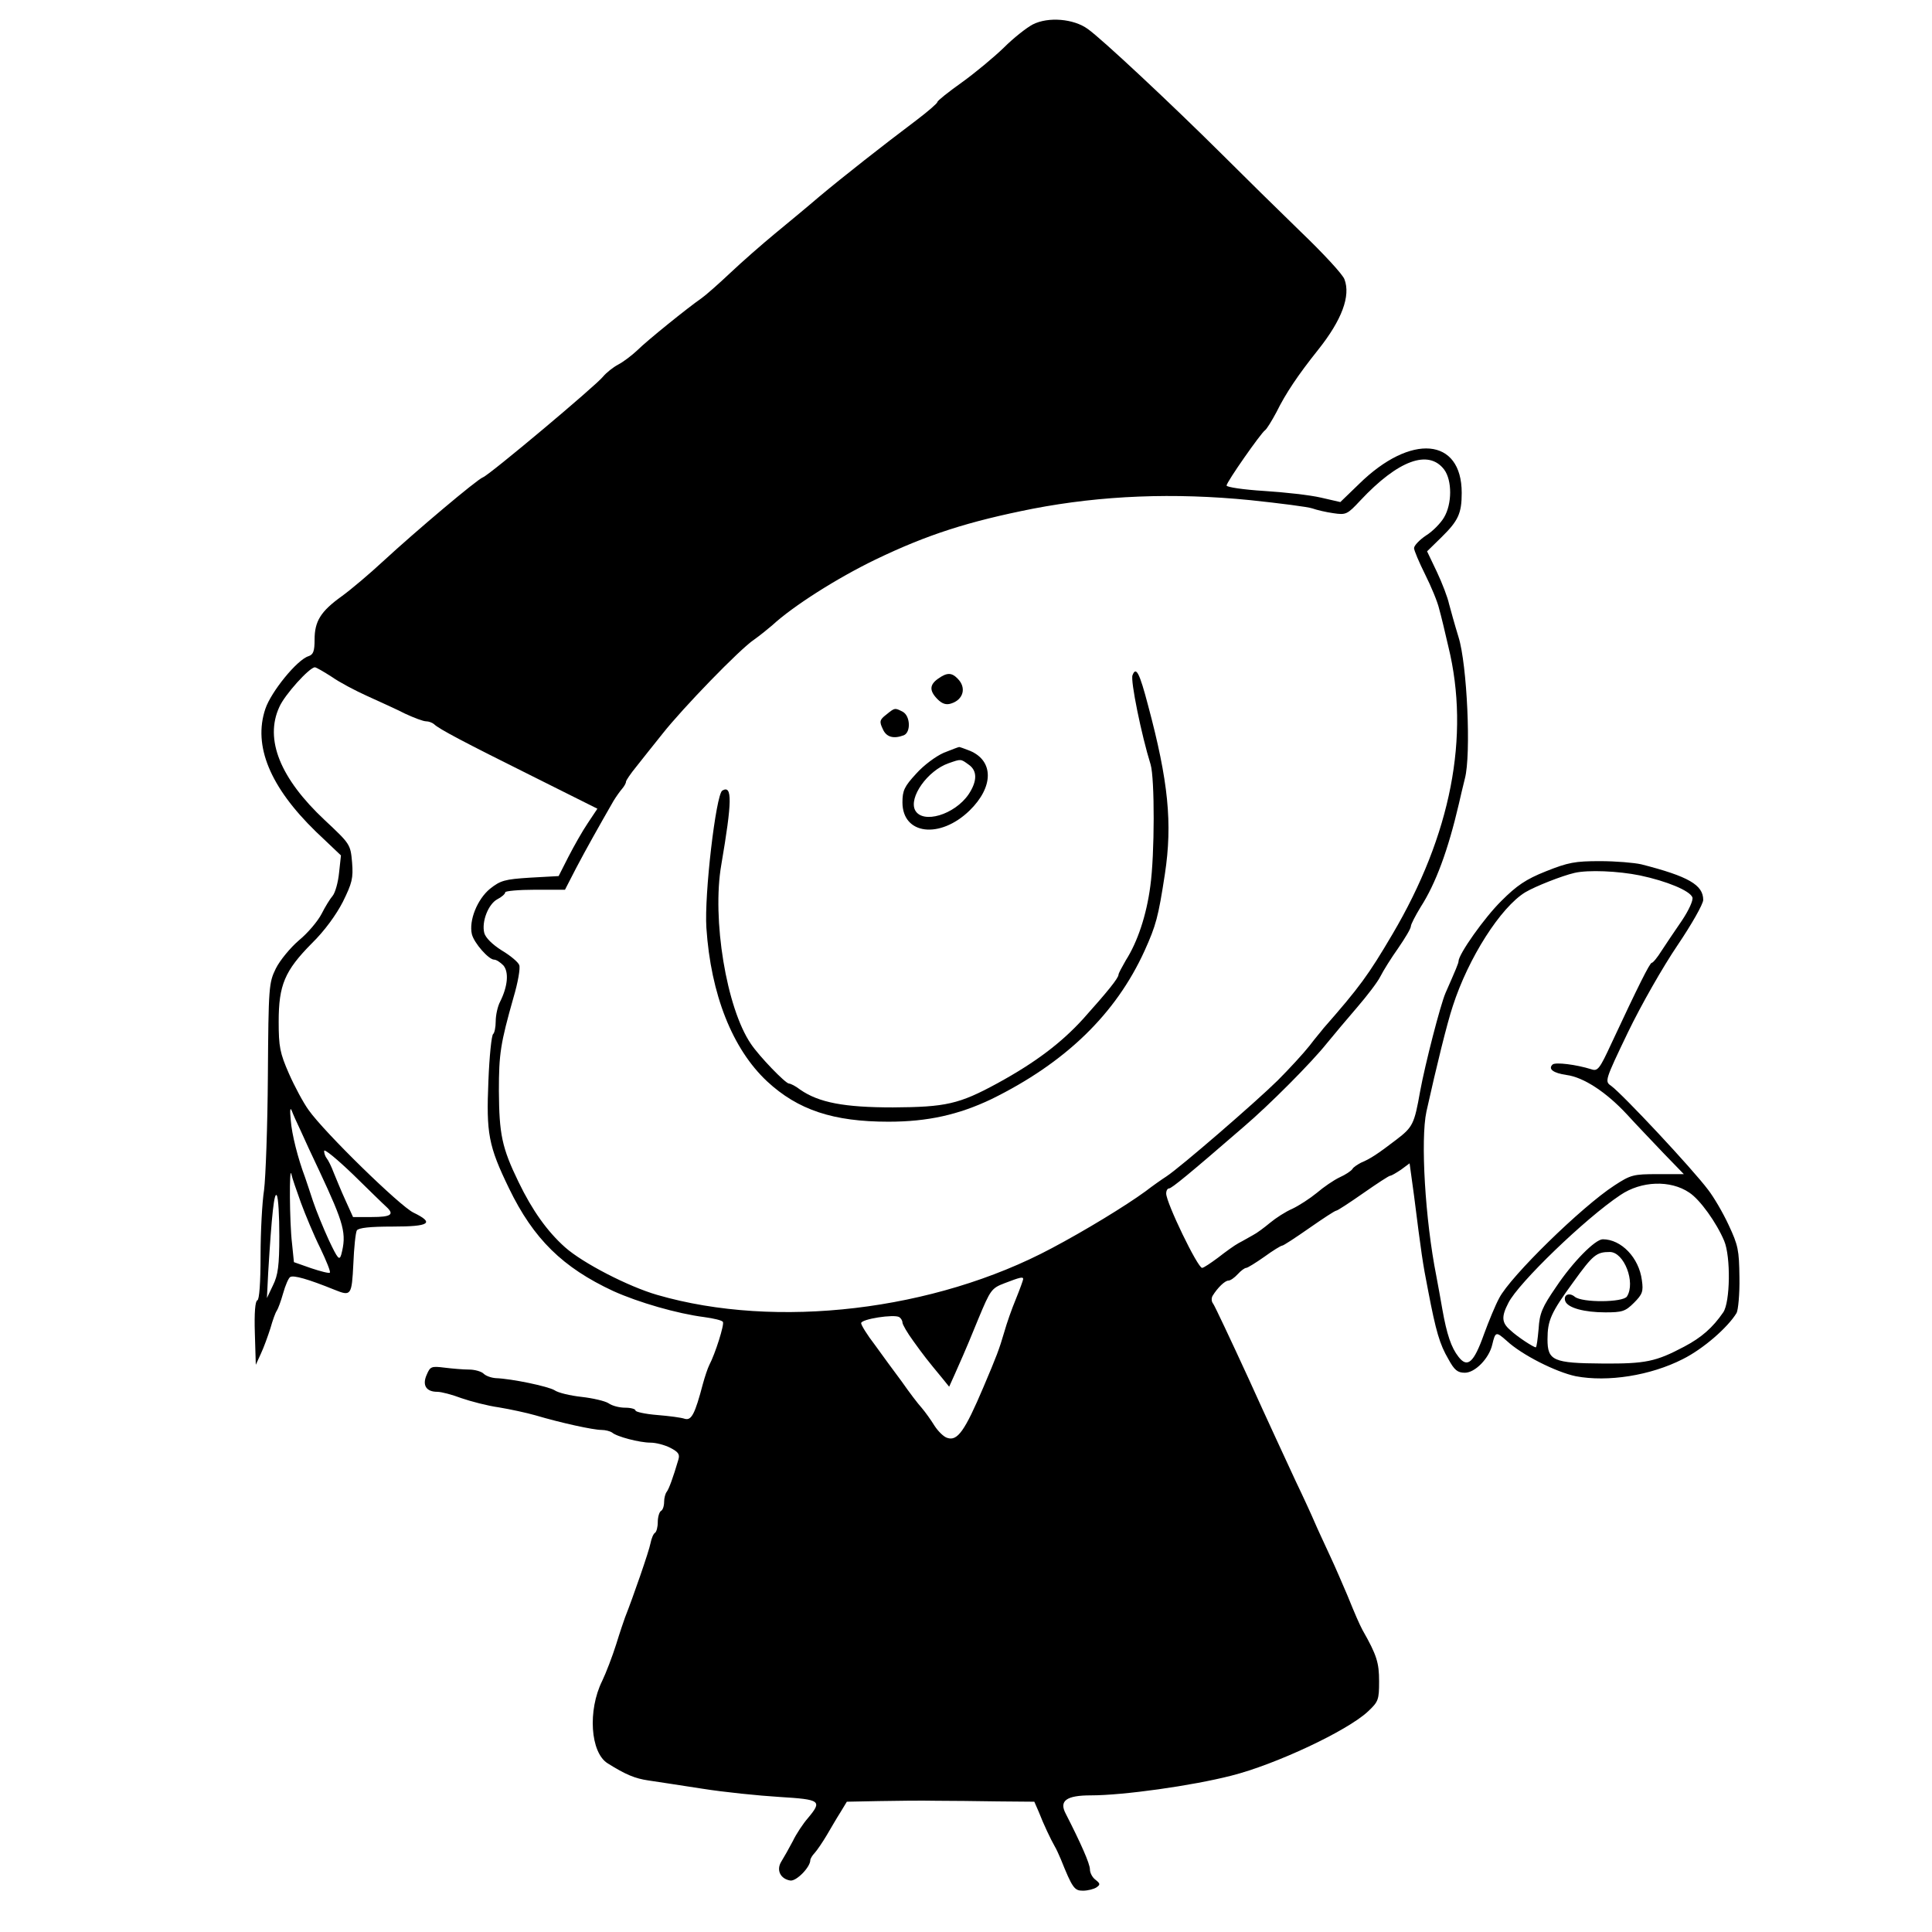
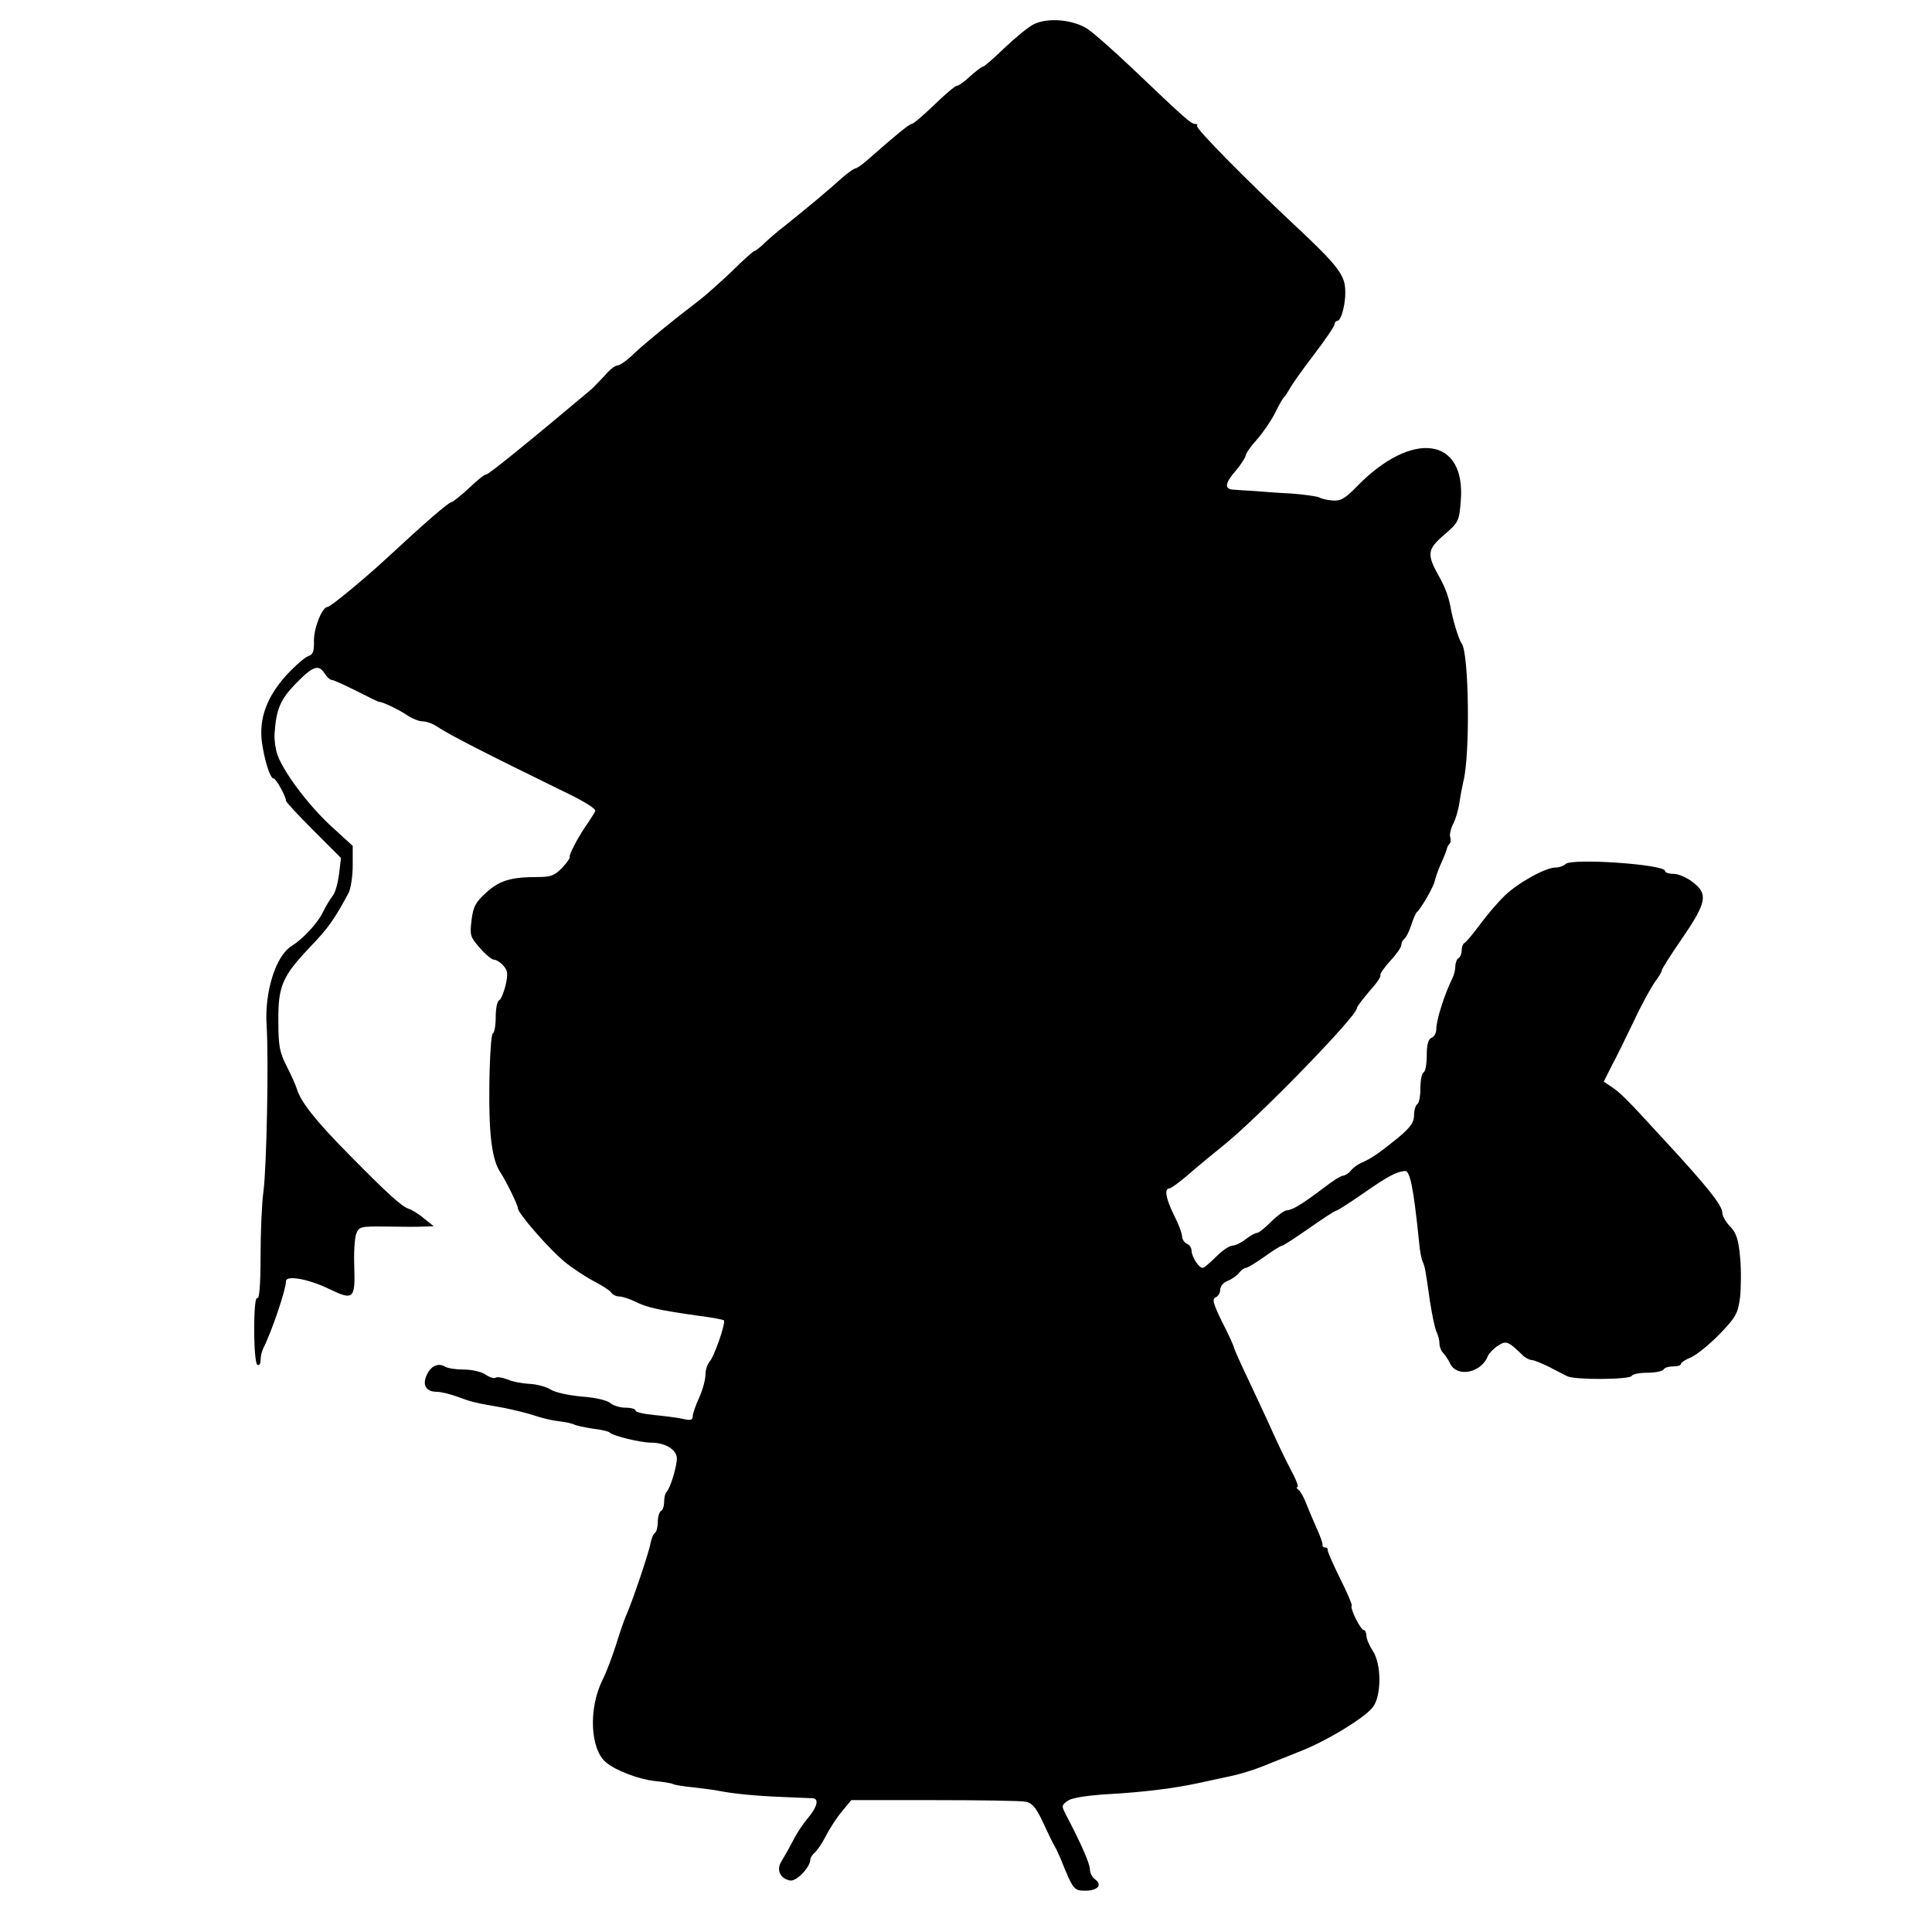
<svg xmlns="http://www.w3.org/2000/svg" version="1.0" width="608pt" height="608pt" viewBox="0 0 608 608" preserveAspectRatio="xMidYMid meet">
  <g transform="translate(0,608) scale(0.1,-0.1)" fill="#000000" stroke="none">
-     <path d="M3250 6003 c-19 -10 -60 -42 -91 -73 -31 -30 -91 -80 -133 -110 -42 -30 -76 -57 -76 -61 0 -4 -30 -30 -67 -58 -105 -79 -231 -178 -305 -240 -36 -31 -99 -83 -139 -116 -40 -33 -104 -89 -141 -124 -37 -35 -78 -71 -91 -80 -42 -29 -171 -133 -201 -163 -17 -16 -43 -36 -60 -45 -17 -9 -38 -26 -48 -38 -22 -28 -358 -310 -378 -317 -19 -7 -211 -169 -314 -264 -42 -39 -101 -89 -130 -110 -67 -48 -86 -79 -86 -137 0 -36 -4 -47 -19 -52 -36 -11 -118 -112 -136 -166 -39 -116 15 -246 159 -386 l79 -75 -6 -55 c-3 -30 -12 -62 -20 -72 -8 -9 -24 -35 -35 -57 -12 -23 -43 -60 -71 -83 -27 -23 -60 -63 -73 -89 -22 -45 -23 -57 -25 -337 -1 -159 -7 -321 -12 -360 -6 -38 -11 -131 -11 -207 0 -85 -4 -138 -10 -140 -7 -2 -10 -40 -8 -103 l3 -100 16 35 c9 19 22 55 30 80 7 25 16 50 20 55 4 6 13 30 20 55 7 25 17 48 22 51 10 7 56 -6 140 -40 52 -21 54 -18 59 82 2 50 7 98 11 105 6 8 40 12 113 12 116 0 133 11 65 44 -42 20 -280 252 -330 323 -16 22 -44 74 -62 115 -28 64 -32 84 -32 163 0 115 19 160 104 246 40 39 77 90 98 131 29 59 33 74 29 124 -5 57 -6 58 -86 133 -140 131 -190 254 -143 356 17 39 95 125 112 125 4 0 28 -14 53 -30 24 -17 75 -44 113 -61 37 -17 91 -41 118 -55 28 -13 57 -24 66 -24 8 0 19 -4 25 -9 15 -15 97 -58 312 -165 l202 -101 -30 -45 c-17 -25 -44 -73 -61 -106 l-31 -61 -90 -5 c-80 -5 -93 -9 -126 -35 -40 -33 -67 -100 -57 -143 7 -28 53 -80 70 -80 7 0 19 -8 29 -18 18 -21 14 -66 -10 -114 -8 -15 -14 -43 -14 -62 0 -19 -4 -37 -8 -40 -5 -3 -12 -70 -15 -148 -7 -165 0 -204 65 -338 77 -159 169 -249 328 -323 80 -36 201 -71 287 -82 29 -4 55 -10 58 -15 5 -8 -24 -100 -43 -136 -5 -10 -14 -37 -20 -59 -25 -95 -36 -116 -57 -110 -11 4 -50 9 -87 12 -38 3 -68 10 -68 14 0 5 -15 9 -33 9 -18 0 -41 6 -52 14 -11 7 -49 16 -85 20 -36 4 -74 13 -85 21 -20 12 -133 36 -185 38 -14 1 -31 7 -38 14 -7 7 -28 13 -46 13 -18 0 -53 3 -77 6 -41 5 -45 4 -56 -22 -15 -33 -2 -54 33 -54 13 0 47 -9 76 -20 29 -10 82 -24 118 -29 36 -6 87 -17 115 -25 81 -24 182 -46 208 -46 12 0 27 -4 33 -8 14 -13 87 -32 121 -32 17 0 44 -7 62 -16 25 -13 31 -20 26 -37 -17 -58 -30 -93 -37 -102 -4 -5 -8 -19 -8 -31 0 -13 -4 -26 -10 -29 -5 -3 -10 -19 -10 -35 0 -16 -4 -31 -9 -34 -5 -3 -11 -18 -14 -33 -4 -23 -55 -170 -80 -233 -3 -8 -16 -46 -28 -85 -12 -38 -32 -90 -44 -115 -46 -93 -37 -225 17 -259 57 -36 87 -48 128 -54 25 -4 101 -15 170 -26 69 -11 178 -22 243 -26 130 -8 135 -12 90 -66 -15 -17 -37 -50 -48 -73 -12 -23 -28 -51 -36 -64 -17 -27 -3 -55 28 -60 19 -3 63 42 63 64 0 4 6 15 14 23 8 9 25 34 38 56 13 22 32 55 43 72 l20 33 100 2 c55 1 136 2 180 1 44 0 132 -1 195 -2 l115 -1 14 -32 c15 -39 38 -87 50 -108 5 -8 13 -26 19 -40 37 -92 43 -100 70 -100 15 0 34 5 42 10 13 9 13 12 -2 24 -10 7 -18 22 -18 33 0 18 -29 83 -76 175 -22 41 2 58 79 58 102 0 317 30 442 62 139 35 365 141 430 202 33 31 35 37 35 95 0 58 -7 82 -52 161 -11 21 -22 46 -48 110 -13 30 -37 87 -55 125 -18 39 -40 86 -48 105 -8 19 -35 78 -60 130 -24 52 -91 196 -147 320 -57 124 -107 230 -112 237 -6 7 -6 18 -2 25 16 26 39 48 50 48 6 0 19 9 29 20 10 11 22 20 27 20 4 0 30 16 57 35 26 19 52 35 56 35 4 0 42 25 85 55 43 30 81 55 85 55 4 0 42 25 85 55 43 30 81 55 85 55 4 0 19 9 34 19 l27 20 14 -102 c23 -182 27 -211 44 -297 25 -131 37 -171 64 -217 19 -35 29 -43 52 -43 32 0 76 45 86 88 10 42 12 42 45 13 48 -45 156 -99 218 -112 101 -19 235 2 337 54 64 32 141 99 169 145 5 9 10 60 9 112 -1 86 -4 101 -34 165 -18 39 -47 88 -64 110 -50 67 -271 303 -306 328 -20 14 -20 16 53 168 42 87 110 206 156 274 44 65 81 130 81 143 0 47 -46 74 -195 112 -22 5 -80 10 -130 10 -78 0 -100 -4 -170 -32 -63 -25 -92 -45 -140 -93 -53 -52 -135 -168 -135 -190 0 -6 -8 -25 -41 -100 -16 -37 -64 -223 -80 -310 -18 -102 -23 -112 -74 -151 -60 -46 -83 -61 -112 -73 -11 -6 -24 -14 -27 -20 -4 -6 -22 -18 -40 -26 -19 -9 -51 -31 -72 -49 -22 -18 -56 -40 -77 -50 -21 -9 -52 -29 -70 -44 -18 -15 -42 -33 -54 -39 -13 -7 -33 -19 -45 -25 -13 -7 -42 -28 -65 -46 -23 -17 -45 -32 -50 -32 -14 0 -113 205 -113 234 0 9 4 16 9 16 8 0 63 45 235 194 82 70 214 203 261 262 22 27 65 78 96 114 31 36 64 79 73 97 9 18 34 58 56 89 22 32 40 62 40 69 0 6 14 33 31 61 47 73 86 178 120 324 4 19 13 55 19 80 20 75 7 359 -20 445 -12 39 -25 86 -30 105 -4 19 -21 64 -38 100 l-31 65 45 44 c53 52 64 75 64 140 0 174 -160 188 -323 28 l-59 -57 -61 14 c-34 8 -115 17 -179 21 -65 4 -118 12 -118 17 0 11 108 165 121 174 5 3 21 29 36 57 29 59 68 117 131 196 75 94 103 170 83 222 -5 15 -67 82 -138 150 -70 68 -182 178 -248 244 -158 157 -379 364 -422 394 -44 32 -124 39 -173 14z m1295 -1401 c25 -34 25 -108 -1 -151 -10 -17 -35 -43 -56 -56 -21 -14 -38 -32 -38 -40 0 -7 16 -45 35 -83 19 -38 39 -86 44 -108 6 -21 19 -75 29 -119 69 -282 8 -593 -176 -905 -76 -129 -103 -166 -217 -296 -5 -7 -26 -31 -44 -55 -19 -24 -64 -73 -100 -109 -70 -69 -306 -273 -350 -302 -14 -9 -44 -30 -66 -47 -63 -46 -191 -124 -295 -179 -369 -197 -867 -256 -1242 -147 -90 26 -234 100 -290 150 -56 50 -103 116 -146 205 -53 109 -61 151 -62 287 0 117 5 149 46 294 14 47 22 93 18 102 -3 9 -28 30 -55 46 -30 19 -51 40 -55 55 -9 36 13 91 41 106 14 7 25 17 25 22 0 4 42 8 94 8 l94 0 35 68 c31 59 72 132 118 212 8 13 20 30 27 38 6 7 12 17 12 22 0 4 15 26 33 48 17 22 55 69 82 103 63 80 244 267 288 296 17 12 43 33 57 45 66 61 205 149 325 207 164 79 293 120 495 160 218 42 444 51 685 27 94 -10 181 -21 195 -26 14 -5 44 -12 66 -15 40 -6 44 -4 85 40 119 127 215 162 264 97z m616 -1277 c85 -18 157 -48 165 -69 3 -9 -11 -40 -33 -73 -22 -32 -51 -75 -64 -95 -13 -21 -27 -38 -31 -38 -6 0 -43 -74 -127 -254 -37 -80 -43 -88 -63 -81 -48 15 -113 23 -122 15 -15 -14 2 -27 44 -33 53 -7 124 -53 190 -124 29 -32 82 -87 116 -123 l63 -65 -82 0 c-77 0 -85 -2 -137 -36 -103 -67 -327 -286 -362 -354 -12 -22 -33 -73 -48 -114 -32 -90 -52 -107 -80 -71 -23 29 -37 71 -51 150 -5 30 -14 78 -19 105 -35 176 -50 429 -31 517 32 144 65 278 83 332 49 152 151 311 228 358 32 19 116 52 155 61 43 10 137 6 206 -8z m-4214 -805 c11 -25 37 -81 58 -125 79 -169 86 -197 69 -263 -6 -20 -11 -14 -39 45 -17 37 -40 93 -50 123 -10 30 -21 64 -25 75 -22 58 -42 136 -45 180 -3 30 -2 42 3 30 4 -11 17 -40 29 -65z m269 -238 c26 -24 15 -32 -46 -32 l-59 0 -24 53 c-13 28 -29 68 -37 87 -7 19 -17 39 -22 45 -4 5 -8 15 -8 23 0 8 41 -26 91 -74 50 -49 97 -95 105 -102z m-269 13 c14 -38 41 -103 61 -143 19 -40 33 -74 30 -77 -2 -3 -29 4 -59 14 l-54 19 -6 59 c-8 66 -9 249 -2 218 2 -11 16 -51 30 -90z m4369 32 c34 -22 86 -95 110 -152 21 -50 19 -193 -3 -225 -33 -48 -68 -79 -123 -108 -89 -47 -121 -54 -257 -53 -155 1 -173 9 -173 76 0 60 11 84 81 180 62 86 73 95 115 95 45 0 82 -96 54 -140 -12 -19 -141 -20 -164 -1 -18 15 -37 6 -30 -14 8 -21 60 -35 126 -35 53 0 63 3 90 30 27 27 30 36 25 71 -9 71 -65 129 -123 129 -24 0 -95 -72 -147 -150 -44 -64 -52 -83 -55 -132 -3 -32 -6 -58 -9 -58 -7 0 -58 33 -80 54 -27 23 -29 42 -6 86 31 62 241 265 352 339 66 45 158 48 217 8z m-4437 -137 c0 -92 -4 -123 -20 -155 l-19 -40 4 80 c11 183 19 256 27 243 5 -7 8 -65 8 -128z m2341 -135 c0 -3 -10 -31 -23 -63 -13 -31 -29 -77 -36 -102 -17 -58 -24 -76 -66 -175 -59 -139 -82 -171 -114 -160 -11 3 -29 21 -40 38 -11 18 -29 43 -40 56 -12 13 -40 50 -63 83 -24 32 -62 84 -85 116 -24 31 -43 62 -43 68 0 13 104 29 120 19 5 -3 10 -11 10 -17 0 -6 15 -32 34 -58 33 -46 44 -60 92 -118 l21 -26 18 40 c9 21 21 48 26 59 5 11 27 63 48 115 38 91 41 96 83 112 47 18 58 21 58 13z" />
-     <path d="M3564 3955 c-7 -16 28 -188 57 -281 13 -44 13 -283 -1 -383 -12 -91 -40 -175 -77 -233 -12 -21 -23 -41 -23 -45 0 -11 -34 -53 -111 -139 -69 -76 -151 -138 -270 -203 -121 -66 -163 -75 -329 -76 -153 0 -233 15 -292 56 -14 11 -30 19 -35 19 -11 0 -94 86 -120 125 -77 113 -123 393 -93 564 34 199 35 252 3 233 -20 -13 -57 -328 -50 -432 14 -210 82 -381 191 -483 97 -90 208 -127 382 -127 124 0 221 22 324 71 232 114 391 267 482 467 36 80 43 105 64 242 24 159 11 291 -53 530 -27 103 -38 124 -49 95z" />
-     <path d="M2952 3944 c-27 -19 -28 -38 -1 -65 14 -14 27 -18 42 -13 39 12 49 50 21 78 -19 20 -34 20 -62 0z" />
-     <path d="M2789 3831 c-21 -16 -22 -22 -11 -45 11 -26 34 -32 66 -20 23 9 21 61 -3 74 -25 13 -25 13 -52 -9z" />
-     <path d="M2970 3711 c-25 -11 -63 -39 -87 -66 -37 -40 -43 -53 -43 -90 0 -102 118 -116 211 -26 76 74 77 156 2 188 -18 7 -34 13 -35 12 -2 0 -23 -8 -48 -18z m78 -37 c28 -19 28 -52 0 -94 -44 -64 -144 -94 -168 -50 -21 40 39 125 105 148 40 14 38 14 63 -4z" />
+     <path d="M3254 6004 c-17 -8 -58 -42 -92 -74 -34 -33 -65 -60 -69 -60 -4 0 -22 -14 -40 -30 -18 -17 -36 -30 -42 -30 -5 0 -37 -27 -71 -60 -34 -33 -66 -60 -71 -60 -7 0 -48 -33 -142 -116 -15 -13 -31 -24 -35 -24 -4 0 -21 -12 -39 -27 -46 -42 -115 -99 -186 -156 -16 -12 -42 -34 -58 -49 -16 -16 -32 -28 -35 -28 -3 0 -36 -29 -72 -65 -37 -35 -84 -77 -104 -92 -84 -64 -162 -128 -201 -164 -22 -22 -46 -39 -54 -39 -7 0 -25 -14 -40 -32 -16 -17 -35 -37 -43 -44 -194 -163 -324 -269 -330 -267 -4 1 -28 -18 -54 -43 -26 -24 -51 -44 -55 -44 -9 0 -90 -71 -201 -174 -70 -65 -180 -156 -189 -156 -17 0 -43 -65 -43 -106 1 -34 -3 -44 -18 -49 -10 -3 -41 -30 -69 -60 -61 -68 -86 -135 -77 -209 8 -58 26 -116 37 -116 8 0 39 -57 39 -70 0 -4 39 -46 86 -93 l87 -87 -6 -51 c-4 -29 -12 -59 -20 -68 -7 -9 -22 -33 -32 -54 -18 -35 -62 -82 -97 -104 -50 -30 -86 -145 -79 -250 7 -106 0 -451 -10 -523 -5 -36 -9 -127 -9 -203 0 -90 -4 -136 -10 -132 -6 4 -10 -31 -10 -99 0 -59 4 -108 10 -111 6 -3 10 3 10 15 0 11 4 28 9 38 26 51 71 184 71 210 0 20 72 7 137 -25 75 -36 81 -31 78 68 -2 45 1 93 6 106 9 23 13 24 96 23 49 -1 102 -1 118 0 l30 1 -30 24 c-16 14 -39 28 -49 31 -23 8 -66 47 -191 174 -100 101 -148 162 -160 201 -4 13 -19 47 -33 74 -22 43 -26 63 -26 141 -1 111 12 141 100 234 56 58 76 86 121 170 7 14 13 53 13 87 l0 61 -70 64 c-70 65 -147 167 -167 223 -6 17 -10 46 -9 65 5 78 18 109 68 160 54 55 71 60 90 30 7 -11 17 -20 23 -20 5 0 40 -16 78 -35 37 -19 68 -34 70 -34 8 2 64 -25 87 -41 16 -11 38 -20 49 -20 12 0 33 -7 47 -17 45 -29 145 -80 386 -198 76 -36 116 -61 111 -68 -3 -7 -14 -23 -23 -37 -30 -42 -61 -102 -57 -107 2 -2 -8 -17 -23 -33 -24 -25 -36 -30 -77 -30 -86 0 -121 -11 -163 -49 -33 -30 -41 -44 -46 -87 -6 -47 -4 -53 26 -87 18 -21 38 -37 44 -37 7 0 21 -8 30 -19 14 -15 15 -26 7 -62 -6 -24 -15 -45 -20 -47 -6 -2 -11 -25 -11 -52 0 -27 -4 -50 -9 -52 -5 -1 -10 -75 -11 -163 -2 -155 8 -235 35 -275 18 -27 55 -103 55 -113 0 -15 97 -127 147 -168 26 -21 67 -48 92 -61 25 -13 50 -29 54 -35 4 -7 16 -13 26 -13 10 0 33 -8 52 -17 35 -18 73 -26 199 -44 41 -5 76 -12 78 -14 7 -7 -31 -116 -45 -130 -7 -8 -13 -26 -13 -42 0 -15 -9 -48 -20 -72 -11 -24 -20 -50 -20 -58 0 -12 -7 -14 -32 -8 -18 4 -59 9 -90 12 -32 3 -58 9 -58 14 0 5 -14 9 -32 9 -17 0 -39 7 -48 15 -9 8 -46 17 -89 20 -42 4 -84 13 -98 22 -14 9 -44 17 -67 18 -22 1 -54 7 -69 14 -16 6 -33 9 -38 5 -5 -3 -19 2 -31 10 -12 9 -43 16 -68 16 -25 0 -51 4 -59 9 -21 13 -45 3 -58 -26 -15 -32 -2 -53 32 -53 12 0 42 -7 66 -16 46 -17 51 -18 142 -34 31 -6 76 -17 100 -25 23 -8 58 -16 78 -18 20 -2 40 -7 46 -10 5 -3 32 -9 59 -13 27 -3 51 -9 54 -13 7 -9 96 -31 128 -31 46 0 82 -22 82 -50 0 -26 -21 -95 -33 -106 -4 -4 -7 -18 -7 -30 0 -13 -4 -26 -10 -29 -5 -3 -10 -19 -10 -35 0 -16 -4 -31 -9 -34 -5 -3 -11 -18 -14 -33 -4 -27 -58 -186 -77 -228 -5 -11 -19 -51 -31 -90 -12 -38 -31 -88 -42 -110 -46 -91 -40 -221 11 -262 32 -26 104 -53 154 -58 28 -3 54 -7 57 -10 4 -2 33 -7 65 -10 31 -4 67 -8 79 -11 46 -9 118 -16 198 -19 46 -2 90 -4 97 -4 20 -2 14 -27 -15 -62 -15 -17 -37 -50 -48 -73 -12 -23 -28 -51 -36 -64 -17 -27 -3 -55 28 -60 20 -3 63 42 63 66 0 5 6 15 13 21 8 6 24 30 36 53 12 24 35 59 51 78 l29 35 263 0 c145 0 273 -2 286 -5 23 -5 35 -21 66 -90 9 -19 20 -42 25 -50 5 -8 13 -26 19 -40 39 -97 42 -100 77 -100 39 0 55 18 32 35 -10 7 -17 21 -17 32 0 18 -29 84 -77 175 -13 25 -12 28 9 42 14 9 63 16 128 20 108 6 206 18 288 36 26 6 70 15 97 21 28 6 70 19 95 29 25 10 77 31 115 46 83 31 207 106 235 141 28 36 28 136 0 178 -11 17 -20 38 -20 48 0 9 -4 17 -8 17 -10 0 -45 70 -38 77 2 2 -14 41 -37 86 -22 45 -40 85 -39 90 1 4 -3 7 -8 7 -5 0 -9 3 -8 8 1 4 -6 25 -16 47 -10 22 -25 58 -34 80 -8 22 -20 43 -26 47 -6 4 -7 8 -3 8 5 0 -5 26 -22 57 -17 32 -43 87 -59 123 -16 36 -49 106 -72 155 -24 50 -44 95 -46 102 -1 7 -18 44 -38 83 -28 57 -32 72 -21 77 8 3 15 14 15 24 0 11 10 23 23 28 13 5 29 16 36 25 7 9 17 16 22 16 5 0 31 16 58 35 26 19 52 35 56 35 4 0 42 25 85 55 43 30 81 55 85 55 4 0 41 24 83 53 79 55 105 69 133 72 16 2 27 -49 45 -225 2 -25 7 -52 11 -60 8 -19 9 -26 23 -125 7 -44 16 -88 21 -97 5 -10 9 -26 9 -36 0 -10 5 -23 11 -29 6 -6 17 -22 23 -35 22 -44 98 -28 118 24 4 9 18 24 32 33 26 17 32 15 81 -33 8 -6 19 -12 25 -12 7 0 31 -10 54 -21 22 -12 49 -25 58 -30 24 -12 195 -11 203 1 3 6 26 10 50 10 24 0 47 5 50 10 3 6 17 10 31 10 13 0 24 3 24 8 0 4 15 14 33 21 17 8 58 41 89 73 51 53 57 64 64 115 3 30 4 88 0 127 -5 56 -12 76 -31 96 -14 14 -25 34 -25 44 0 22 -46 81 -185 231 -119 130 -135 146 -167 167 l-21 14 25 50 c15 27 45 90 69 139 23 50 53 104 65 122 13 17 24 35 24 40 0 4 29 50 65 102 76 111 81 138 32 175 -19 15 -46 26 -60 26 -15 0 -27 4 -27 9 0 21 -294 41 -313 22 -6 -6 -20 -11 -31 -11 -32 0 -117 -47 -160 -88 -21 -20 -57 -62 -79 -92 -22 -30 -44 -56 -49 -58 -4 -2 -8 -12 -8 -22 0 -10 -4 -22 -10 -25 -5 -3 -10 -15 -10 -26 0 -10 -4 -27 -9 -37 -24 -48 -51 -131 -51 -161 0 -12 -7 -24 -15 -27 -10 -4 -15 -21 -15 -54 0 -27 -4 -52 -10 -55 -6 -3 -10 -26 -10 -50 0 -24 -4 -47 -10 -50 -5 -3 -10 -19 -10 -35 0 -22 -11 -38 -52 -72 -57 -46 -81 -63 -113 -77 -12 -5 -27 -16 -34 -25 -7 -9 -19 -16 -25 -16 -6 0 -33 -17 -60 -38 -70 -53 -99 -70 -117 -71 -8 -1 -30 -17 -49 -36 -19 -19 -39 -35 -44 -35 -6 0 -22 -9 -36 -20 -14 -11 -33 -20 -42 -20 -9 0 -32 -16 -51 -35 -19 -19 -38 -35 -42 -35 -12 0 -34 33 -35 53 0 10 -7 20 -15 23 -8 4 -15 14 -15 23 0 9 -11 39 -25 66 -26 53 -32 85 -15 85 5 0 31 19 58 42 27 24 76 64 108 90 107 84 424 410 424 435 0 5 18 28 39 53 22 24 38 47 35 51 -2 4 12 24 31 45 19 20 35 43 35 50 0 7 4 15 9 19 5 3 15 22 22 43 6 20 15 39 18 42 12 9 52 78 56 97 2 10 11 36 21 58 10 22 18 43 18 47 1 3 4 9 8 13 4 4 4 13 2 20 -3 7 1 26 9 42 8 15 17 46 20 68 3 22 9 51 12 65 22 83 18 404 -5 435 -9 11 -29 76 -36 119 -6 29 -16 57 -32 86 -43 76 -42 90 14 138 44 38 46 42 51 105 17 202 -153 225 -327 46 -38 -39 -51 -46 -77 -44 -17 1 -36 6 -42 10 -7 3 -47 9 -89 12 -42 2 -95 6 -117 8 -22 1 -50 3 -62 4 -31 1 -29 20 7 61 16 19 29 40 30 46 0 6 15 28 34 49 19 21 45 59 58 84 12 25 25 48 29 51 3 3 11 15 18 27 6 12 40 60 76 107 36 47 65 90 65 96 0 5 4 10 8 10 14 0 29 62 25 104 -3 43 -30 77 -152 191 -155 145 -320 312 -314 319 3 3 1 6 -6 6 -13 0 -33 18 -202 179 -55 52 -115 105 -135 119 -45 30 -125 38 -170 16z" />
  </g>
</svg>
